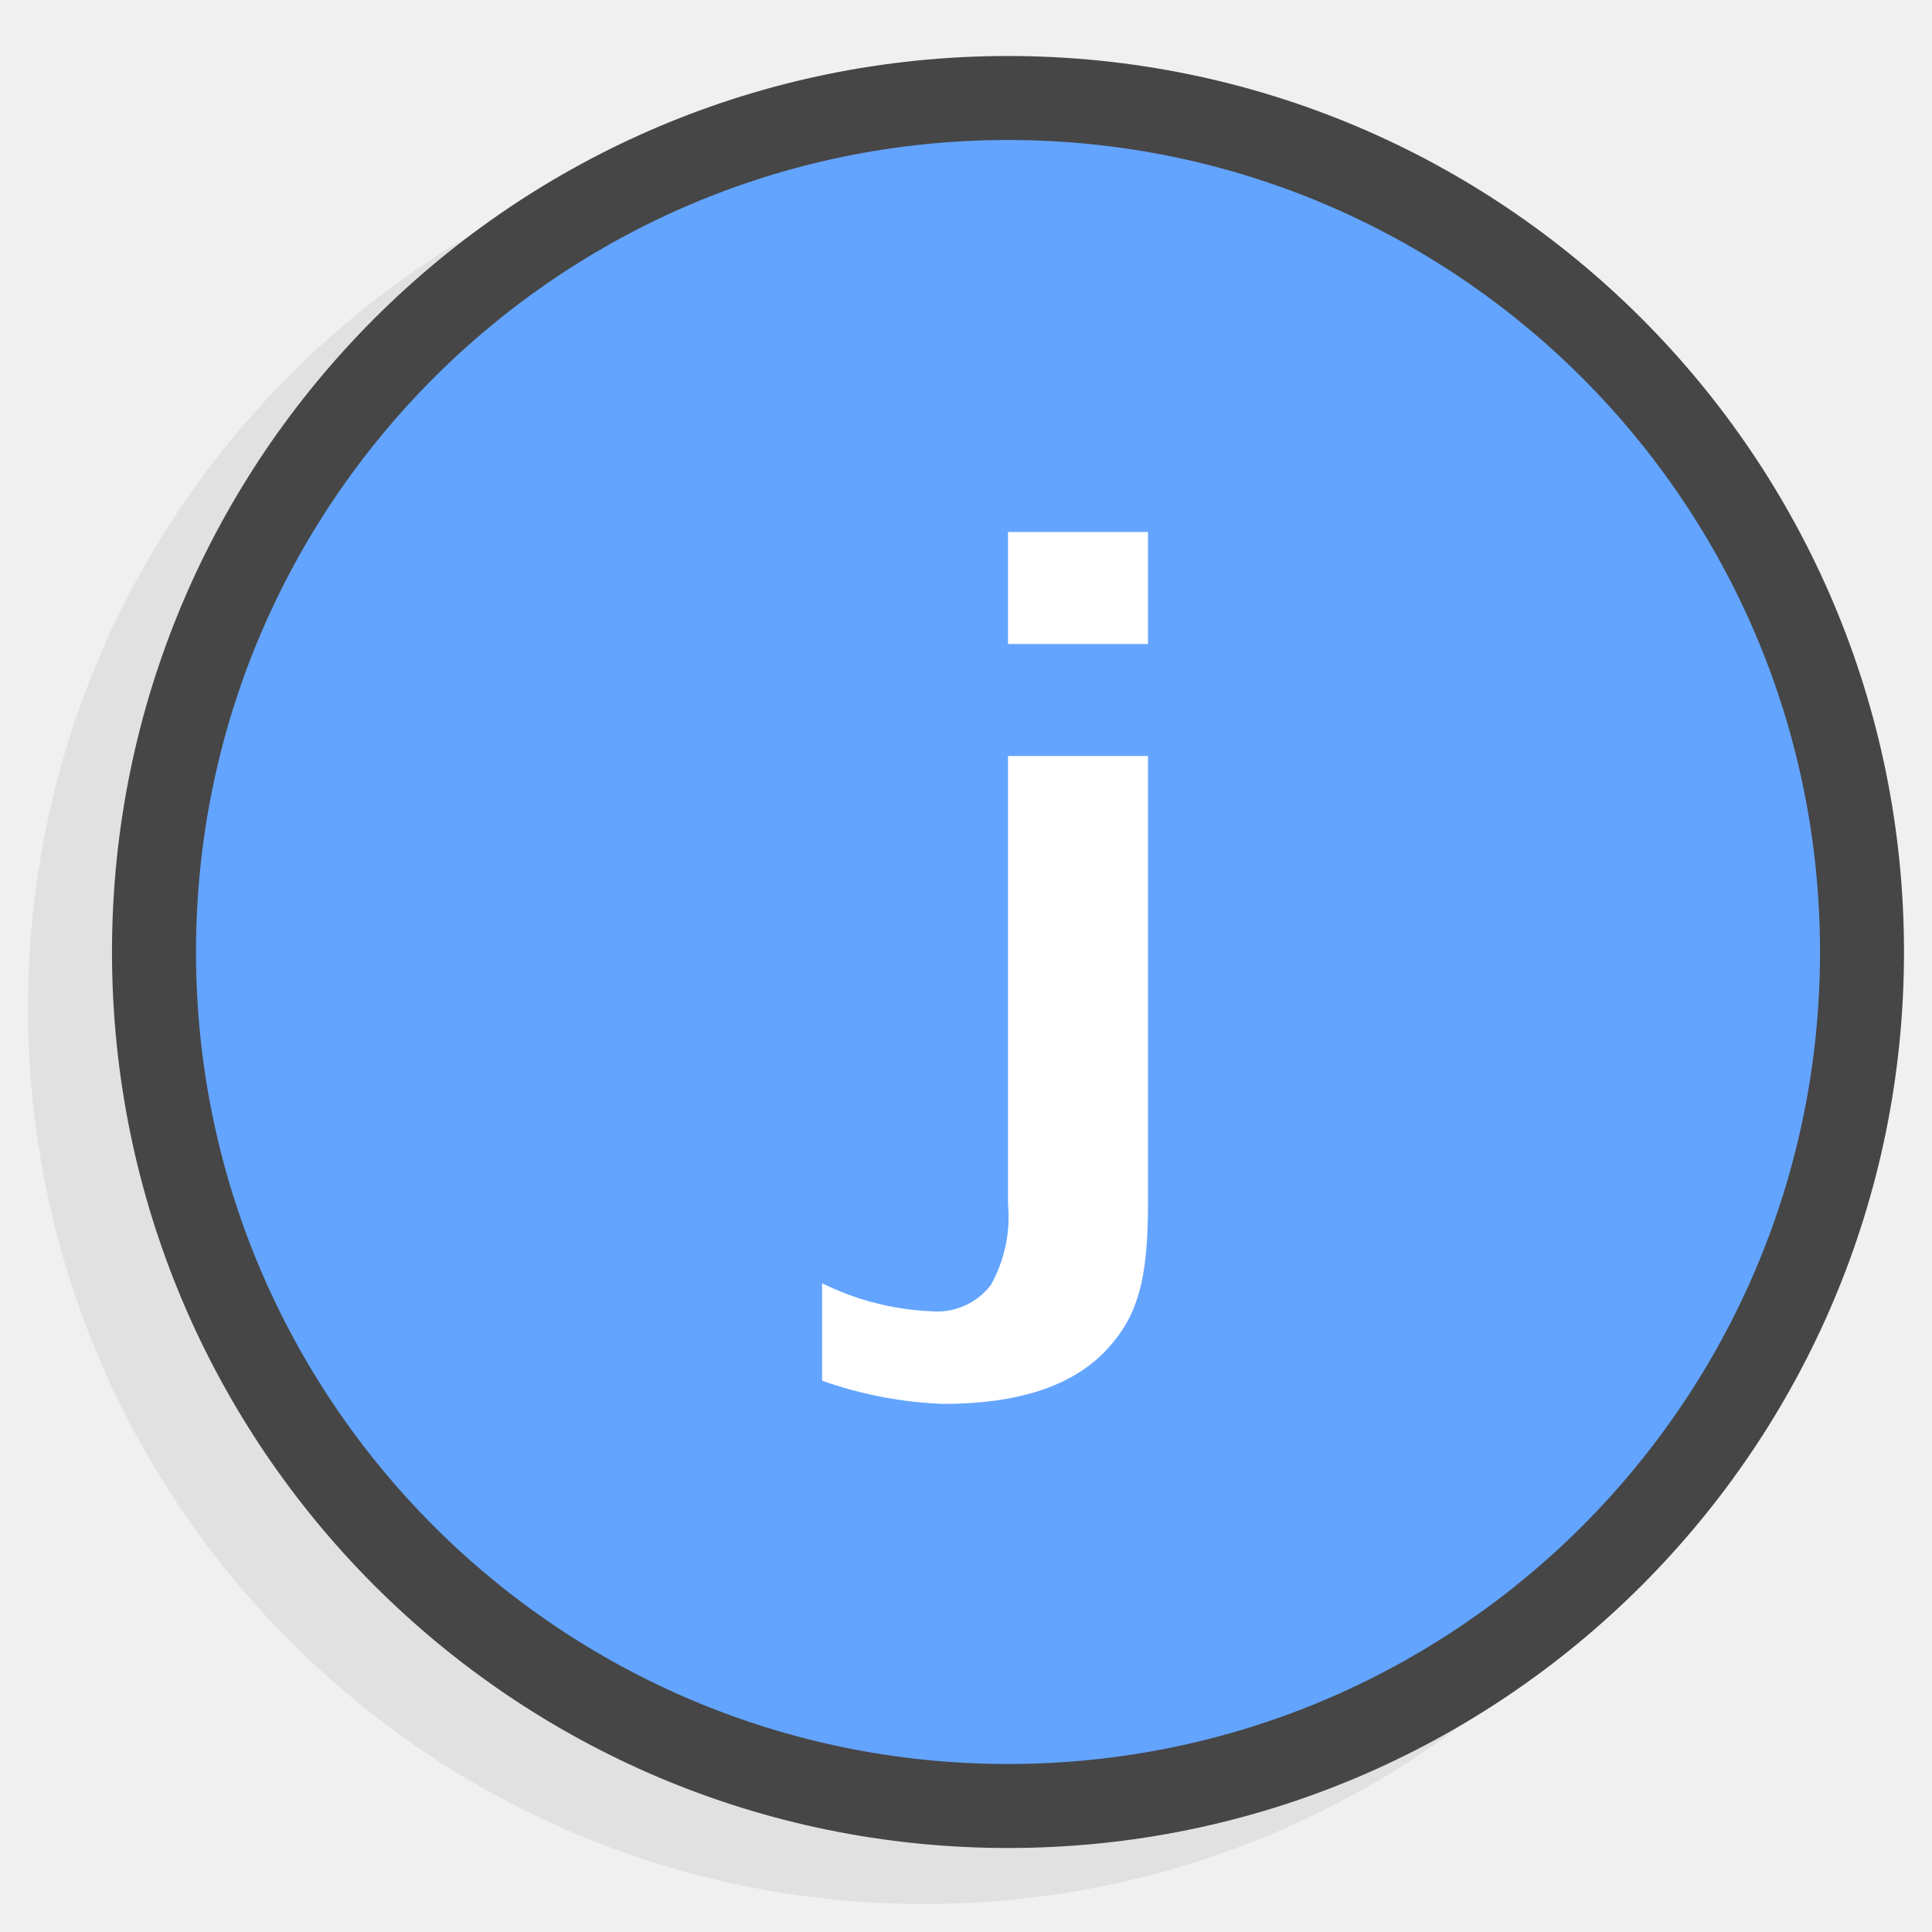
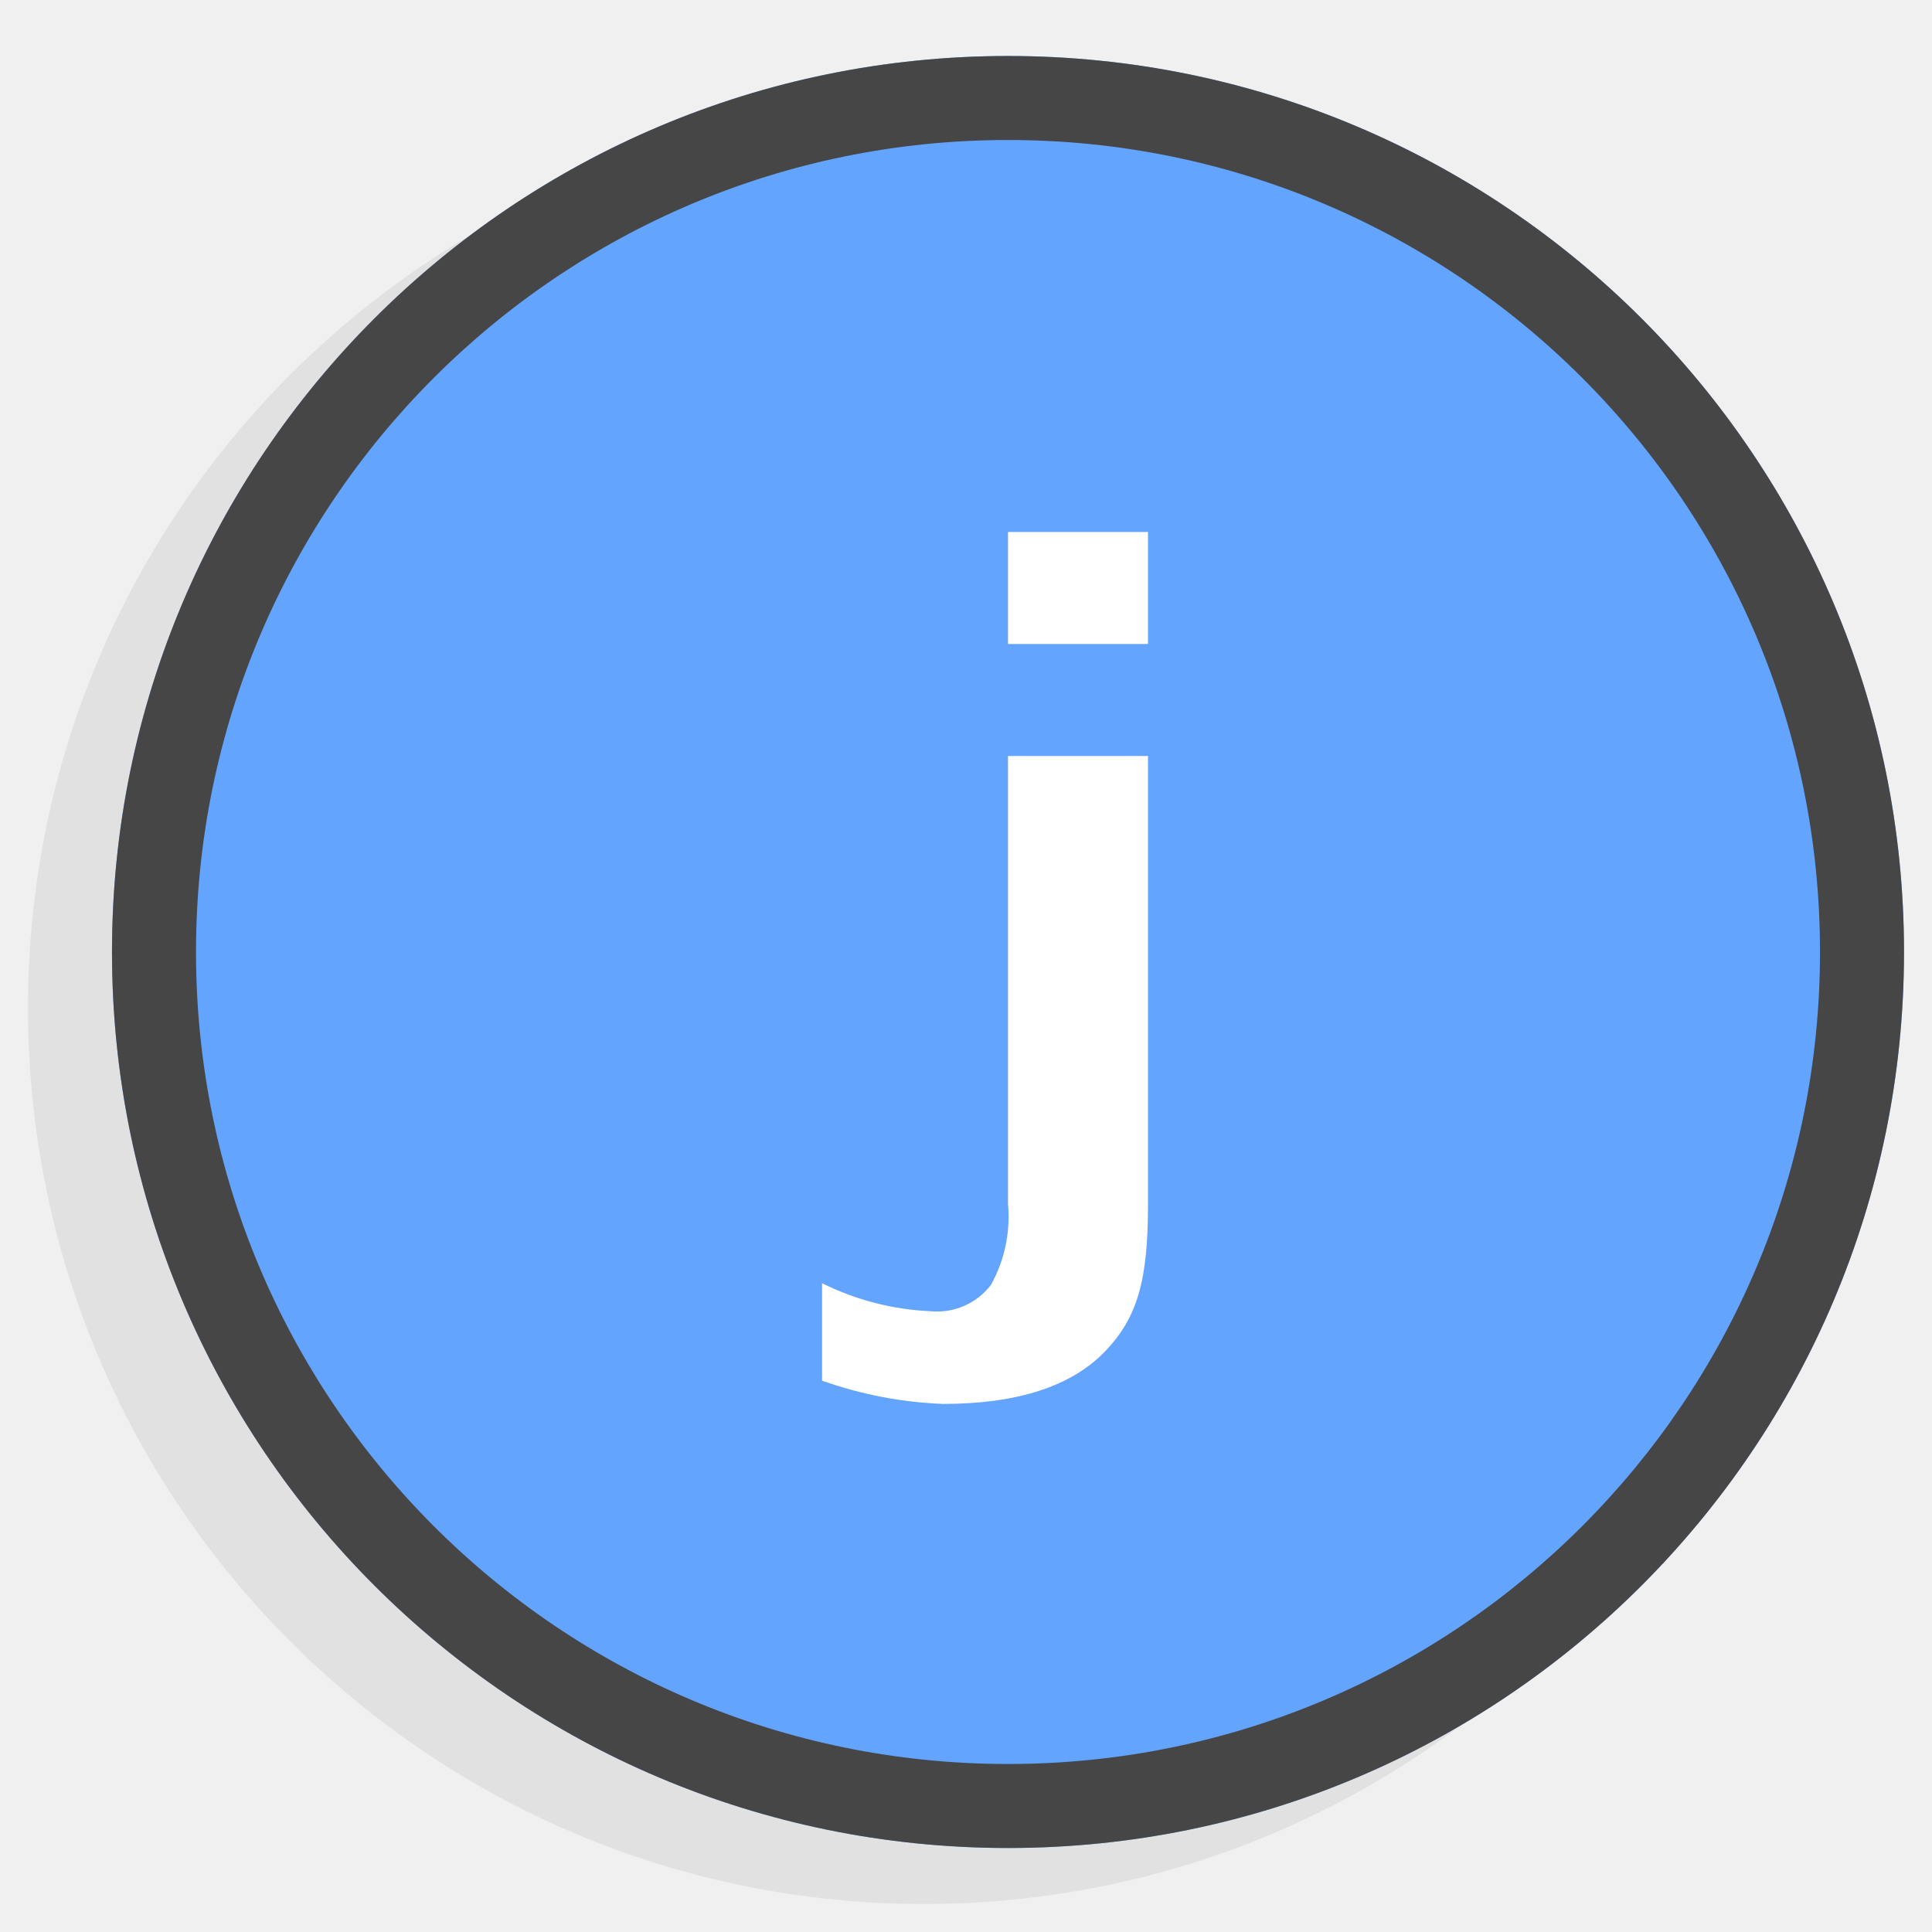
<svg xmlns="http://www.w3.org/2000/svg" id="Layer_1" data-name="Layer 1" viewBox="0 0 69 69">
  <defs>
-     <style>.cls-1{fill:#e0e1e0;}.cls-2{fill:#63a4ff;}.cls-3{fill:#464646;}.cls-4{fill:#fff;}</style>
+     <style>.cls-1{fill:#e0e1e0}.cls-2{fill:#63a4ff}.cls-3{fill:#464646}.cls-4{fill:#fff}</style>
  </defs>
  <circle class="cls-1" cx="33" cy="36" r="32" />
-   <path class="cls-2" d="M36,64.5A30.5,30.5,0,1,1,66.5,34,30.53,30.53,0,0,1,36,64.5Z" />
-   <path class="cls-3" d="M36,5A29,29,0,1,1,7,34,29,29,0,0,1,36,5m0-3A32,32,0,1,0,68,34,32,32,0,0,0,36,2Z" />
-   <path class="cls-4" d="M29.36,49.31V45.83a9.68,9.68,0,0,0,3.88,1,2.42,2.42,0,0,0,2.15-.94A5,5,0,0,0,36,43V27h5V43c0,2.7-.36,4.06-1.56,5.29s-3.12,1.85-5.76,1.85A14.6,14.6,0,0,1,29.36,49.31ZM36,23V19h5v4Z" />
+   <circle class="cls-2" cx="36" cy="34" r="32" />
+   <path class="cls-3" d="M36 5A29 29 0 1 1 7 34 29 29 0 0 1 36 5m0-3a32 32 0 1 0 32 32A32 32 0 0 0 36 2z" />
+   <path class="cls-4" d="M29.36 49.31v-3.48a9.68 9.68 0 0 0 3.88 1 2.42 2.42 0 0 0 2.15-.94A5 5 0 0 0 36 43V27h5v16c0 2.7-.36 4.06-1.56 5.29s-3.12 1.85-5.76 1.85a14.6 14.6 0 0 1-4.32-.83zM36 23v-4h5v4z" />
</svg>
